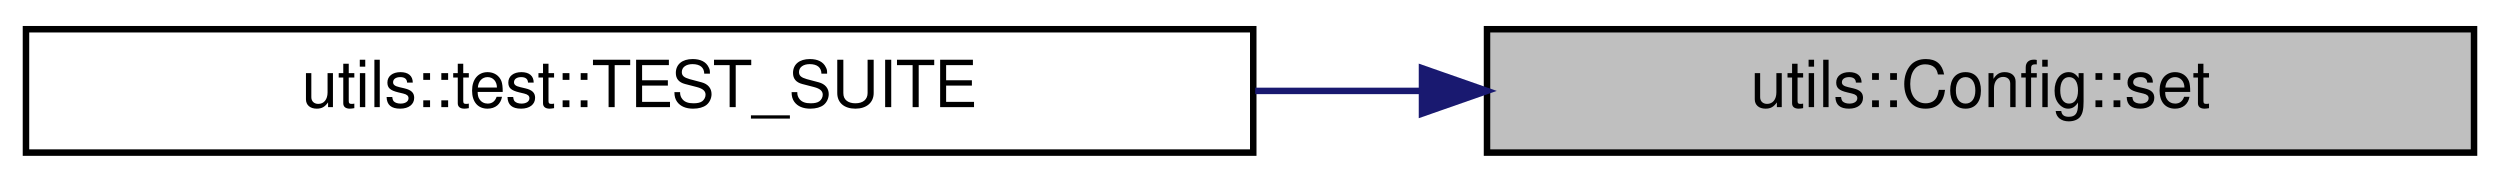
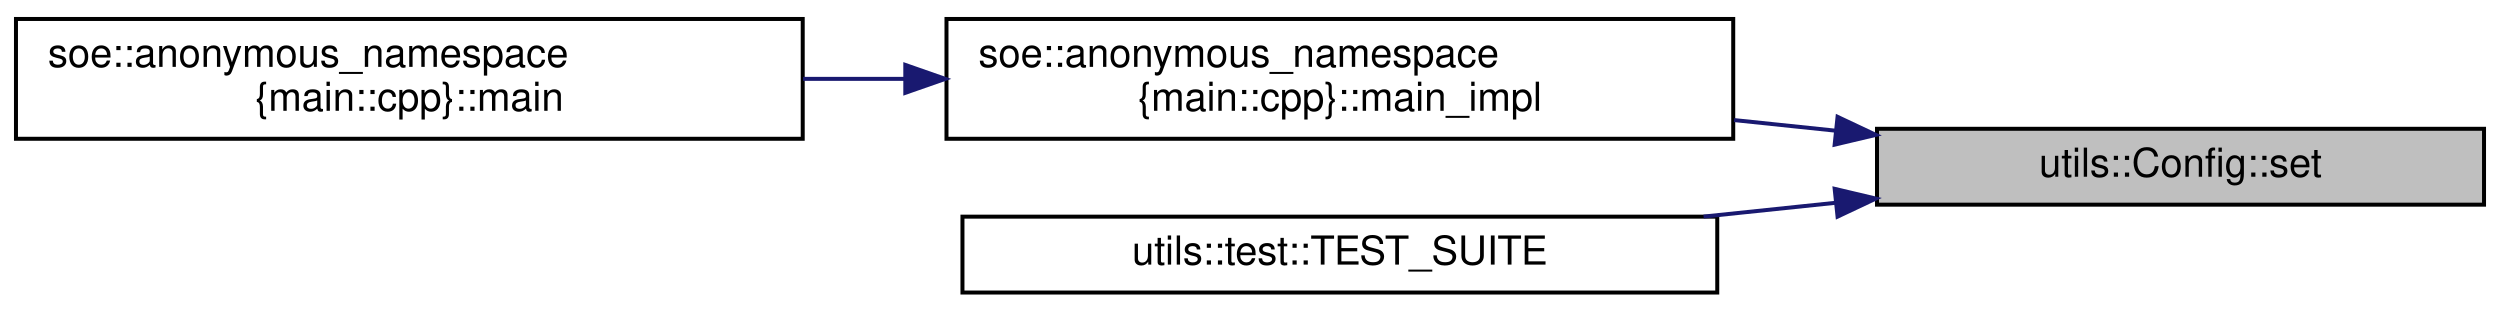
- <svg xmlns="http://www.w3.org/2000/svg" xmlns:xlink="http://www.w3.org/1999/xlink" width="385pt" height="28pt" viewBox="0.00 0.00 385.00 28.00">
-   <g id="graph0" class="graph" transform="scale(1 1) rotate(0) translate(4 24)">
+ <svg xmlns="http://www.w3.org/2000/svg" xmlns:xlink="http://www.w3.org/1999/xlink" width="626pt" height="78pt" viewBox="0.00 0.00 626.00 77.50">
+   <g id="graph0" class="graph" transform="scale(1 1) rotate(0) translate(4 73.5)">
    <g id="node1" class="node">
      <g id="a_node1">
        <a xlink:title=" ">
-           <polygon fill="#bfbfbf" stroke="#000000" points="225,-.5 225,-19.5 377,-19.5 377,-.5 225,-.5" />
-           <text text-anchor="middle" x="301" y="-7.5" font-family="Helvetica,sans-Serif" font-size="10.00" fill="#000000">utils::Config::set</text>
+           <polygon fill="#bfbfbf" stroke="#000000" points="466,-22.5 466,-41.5 618,-41.5 618,-22.5 466,-22.5" />
+           <text text-anchor="middle" x="542" y="-29.5" font-family="Helvetica,sans-Serif" font-size="10.00" fill="#000000">utils::Config::set</text>
        </a>
      </g>
    </g>
    <g id="node2" class="node">
      <g id="a_node2">
-         <a xlink:href="namespaceutils_1_1test.html#ab33de35534fb940b5f0acbbd7826e290" target="_top" xlink:title=" ">
-           <polygon fill="none" stroke="#000000" points="0,-.5 0,-19.5 189,-19.5 189,-.5 0,-.5" />
-           <text text-anchor="middle" x="94.5" y="-7.5" font-family="Helvetica,sans-Serif" font-size="10.00" fill="#000000">utils::test::TEST_SUITE</text>
+         <a xlink:href="namespacesoe_1_1anonymous__namespace_02main_8cpp_03.html#a0a1c3f9ecefea3a3fa41db8ad79733bc" target="_top" xlink:title=" ">
+           <polygon fill="none" stroke="#000000" points="233,-39 233,-69 430,-69 430,-39 233,-39" />
+           <text text-anchor="start" x="241" y="-57" font-family="Helvetica,sans-Serif" font-size="10.00" fill="#000000">soe::anonymous_namespace</text>
+           <text text-anchor="middle" x="331.5" y="-46" font-family="Helvetica,sans-Serif" font-size="10.00" fill="#000000">{main::cpp}::main_impl</text>
        </a>
      </g>
    </g>
    <g id="edge1" class="edge">
-       <path fill="none" stroke="#191970" d="M214.806,-10C206.383,-10 197.805,-10 189.303,-10" />
-       <polygon fill="#191970" stroke="#191970" points="214.987,-13.5 224.987,-10 214.987,-6.5 214.987,-13.5" />
+       <path fill="none" stroke="#191970" d="M455.597,-41.03C447.229,-41.905 438.697,-42.797 430.222,-43.682" />
+       <polygon fill="#191970" stroke="#191970" points="456.125,-44.494 465.707,-39.974 455.397,-37.532 456.125,-44.494" />
+     </g>
+     <g id="node4" class="node">
+       <g id="a_node4">
+         <a xlink:href="namespaceutils_1_1test.html#ab33de35534fb940b5f0acbbd7826e290" target="_top" xlink:title=" ">
+           <polygon fill="none" stroke="#000000" points="237,-.5 237,-19.5 426,-19.5 426,-.5 237,-.5" />
+           <text text-anchor="middle" x="331.5" y="-7.5" font-family="Helvetica,sans-Serif" font-size="10.00" fill="#000000">utils::test::TEST_SUITE</text>
+         </a>
+       </g>
+     </g>
+     <g id="edge3" class="edge">
+       <path fill="none" stroke="#191970" d="M455.754,-22.986C444.815,-21.843 433.592,-20.67 422.58,-19.519" />
+       <polygon fill="#191970" stroke="#191970" points="455.397,-26.468 465.707,-24.026 456.125,-19.506 455.397,-26.468" />
+     </g>
+     <g id="node3" class="node">
+       <g id="a_node3">
+         <a xlink:href="namespacesoe_1_1anonymous__namespace_02main_8cpp_03.html#af669b3519bb5e7bf1085235bfc8c43cd" target="_top" xlink:title=" ">
+           <polygon fill="none" stroke="#000000" points="0,-39 0,-69 197,-69 197,-39 0,-39" />
+           <text text-anchor="start" x="8" y="-57" font-family="Helvetica,sans-Serif" font-size="10.00" fill="#000000">soe::anonymous_namespace</text>
+           <text text-anchor="middle" x="98.5" y="-46" font-family="Helvetica,sans-Serif" font-size="10.00" fill="#000000">{main::cpp}::main</text>
+         </a>
+       </g>
+     </g>
+     <g id="edge2" class="edge">
+       <path fill="none" stroke="#191970" d="M222.419,-54C213.97,-54 205.469,-54 197.094,-54" />
+       <polygon fill="#191970" stroke="#191970" points="222.687,-57.5 232.687,-54 222.687,-50.5 222.687,-57.5" />
    </g>
  </g>
</svg>
